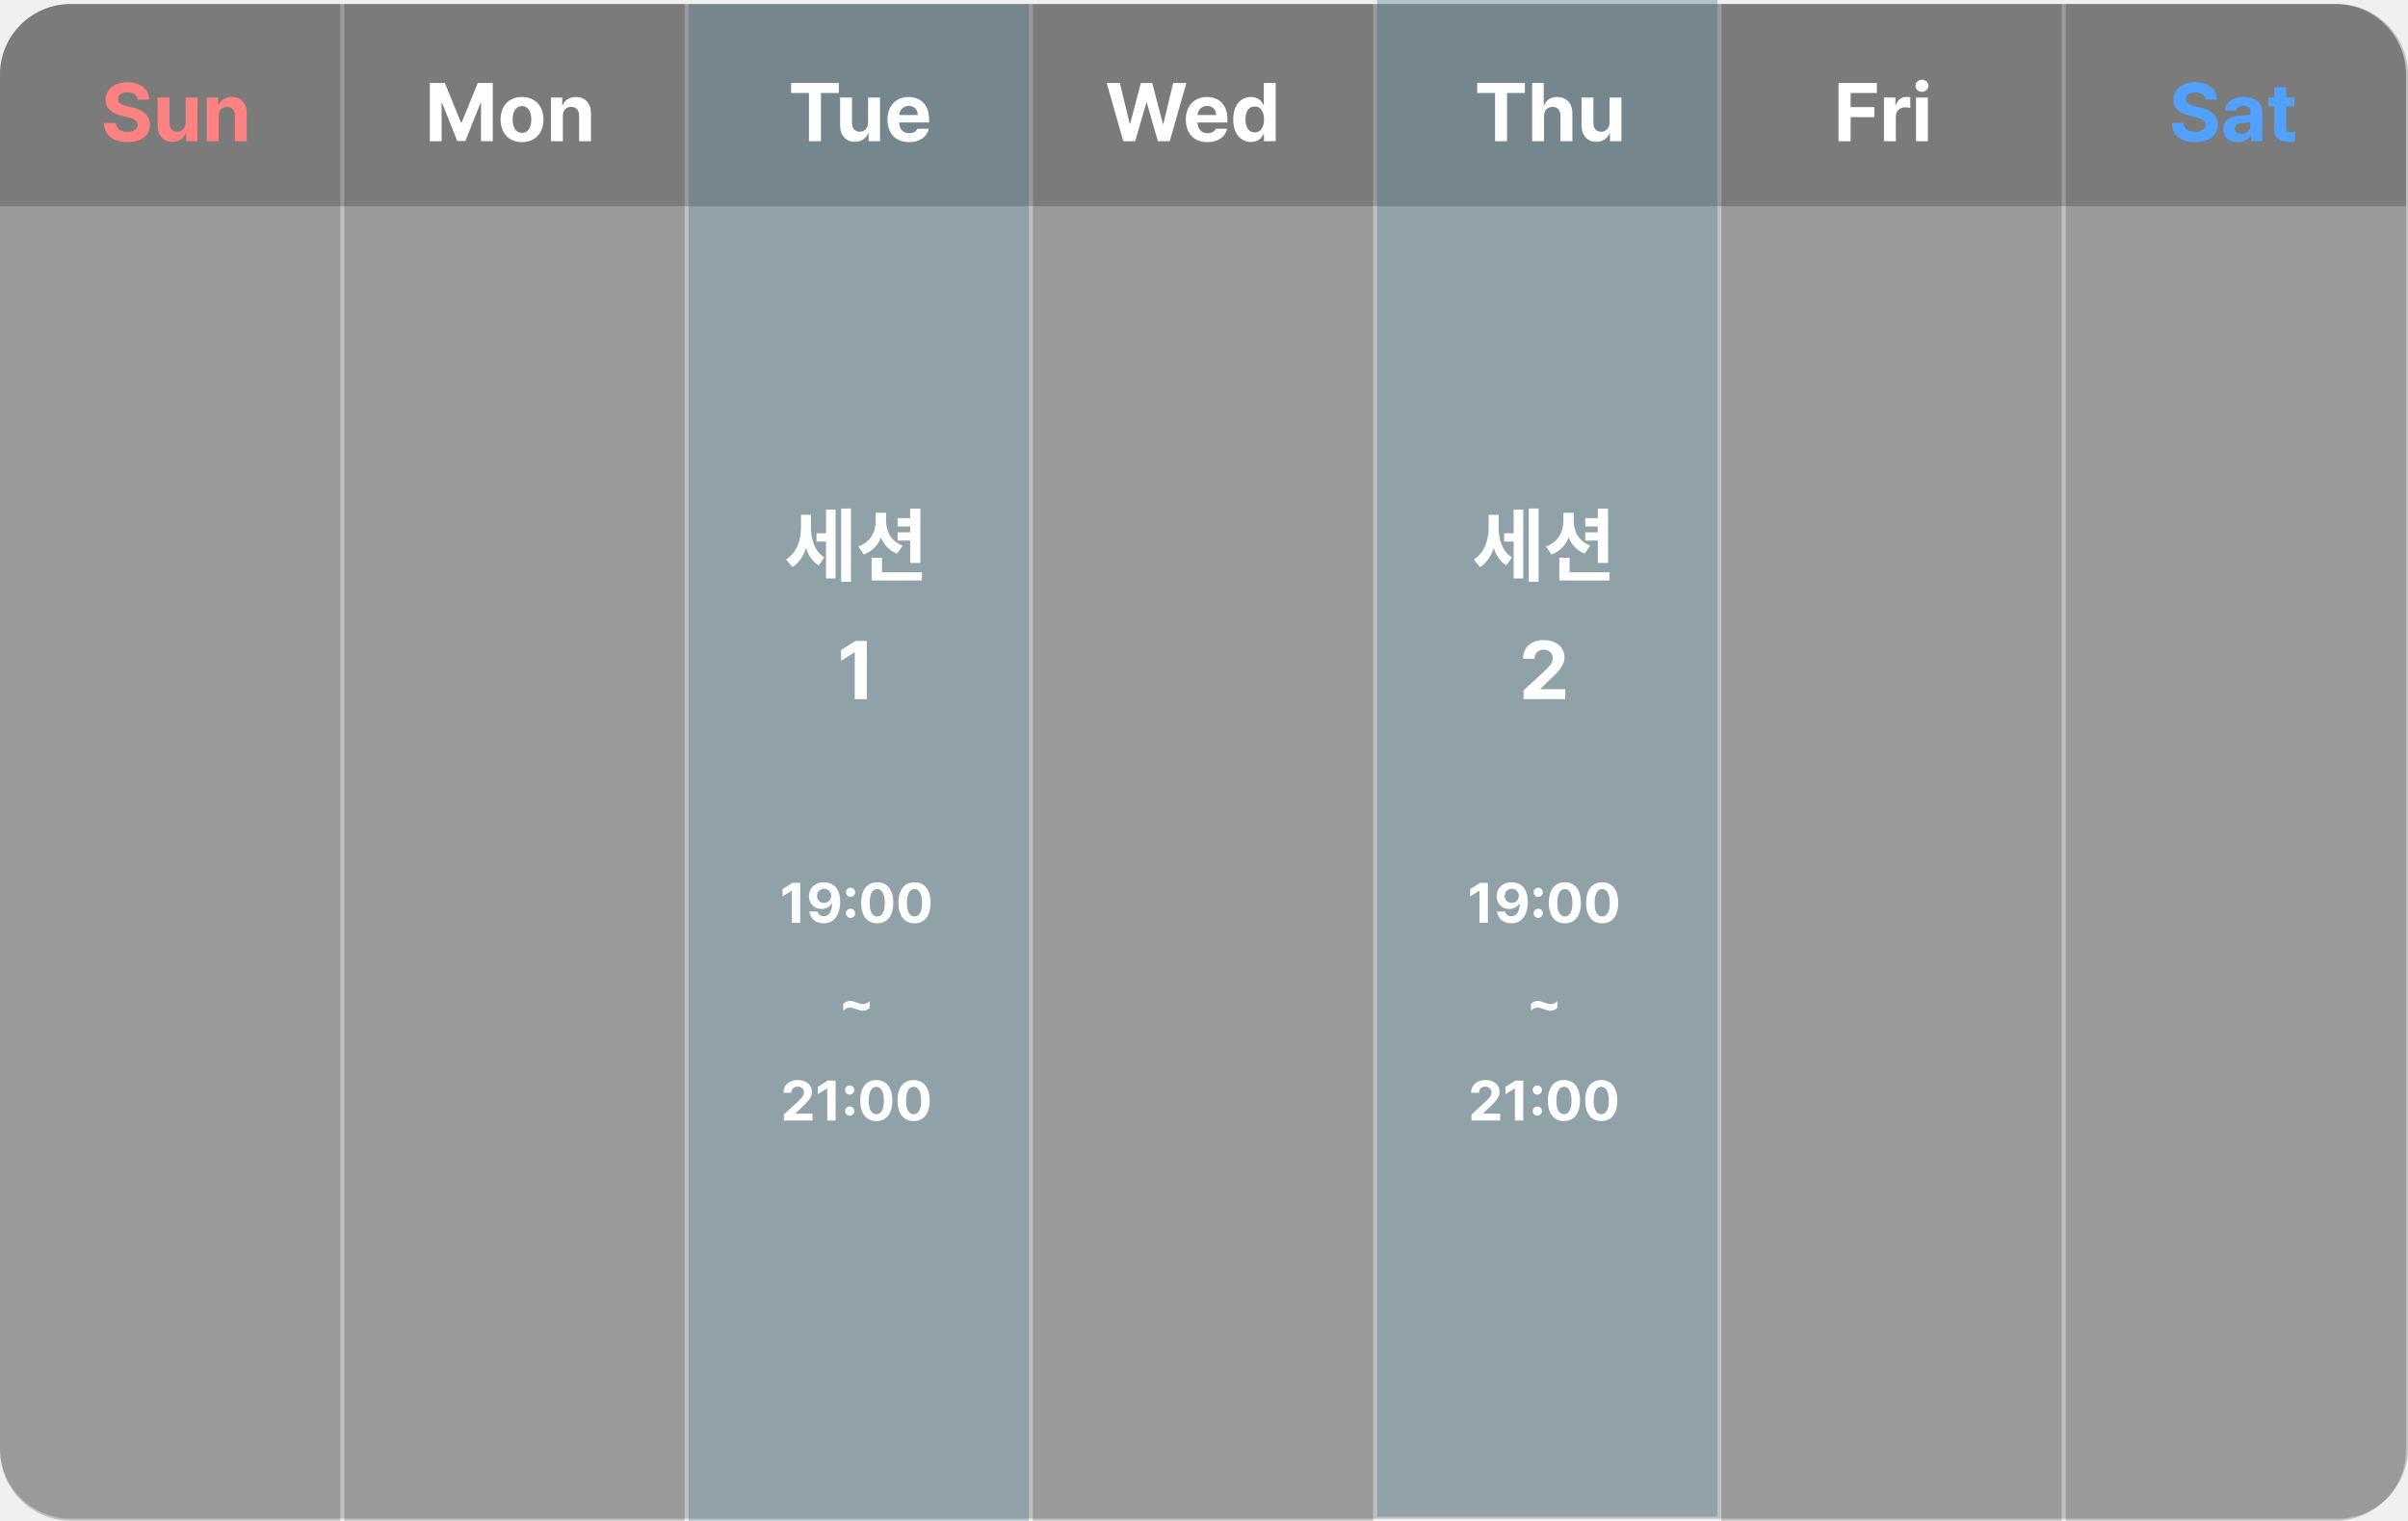
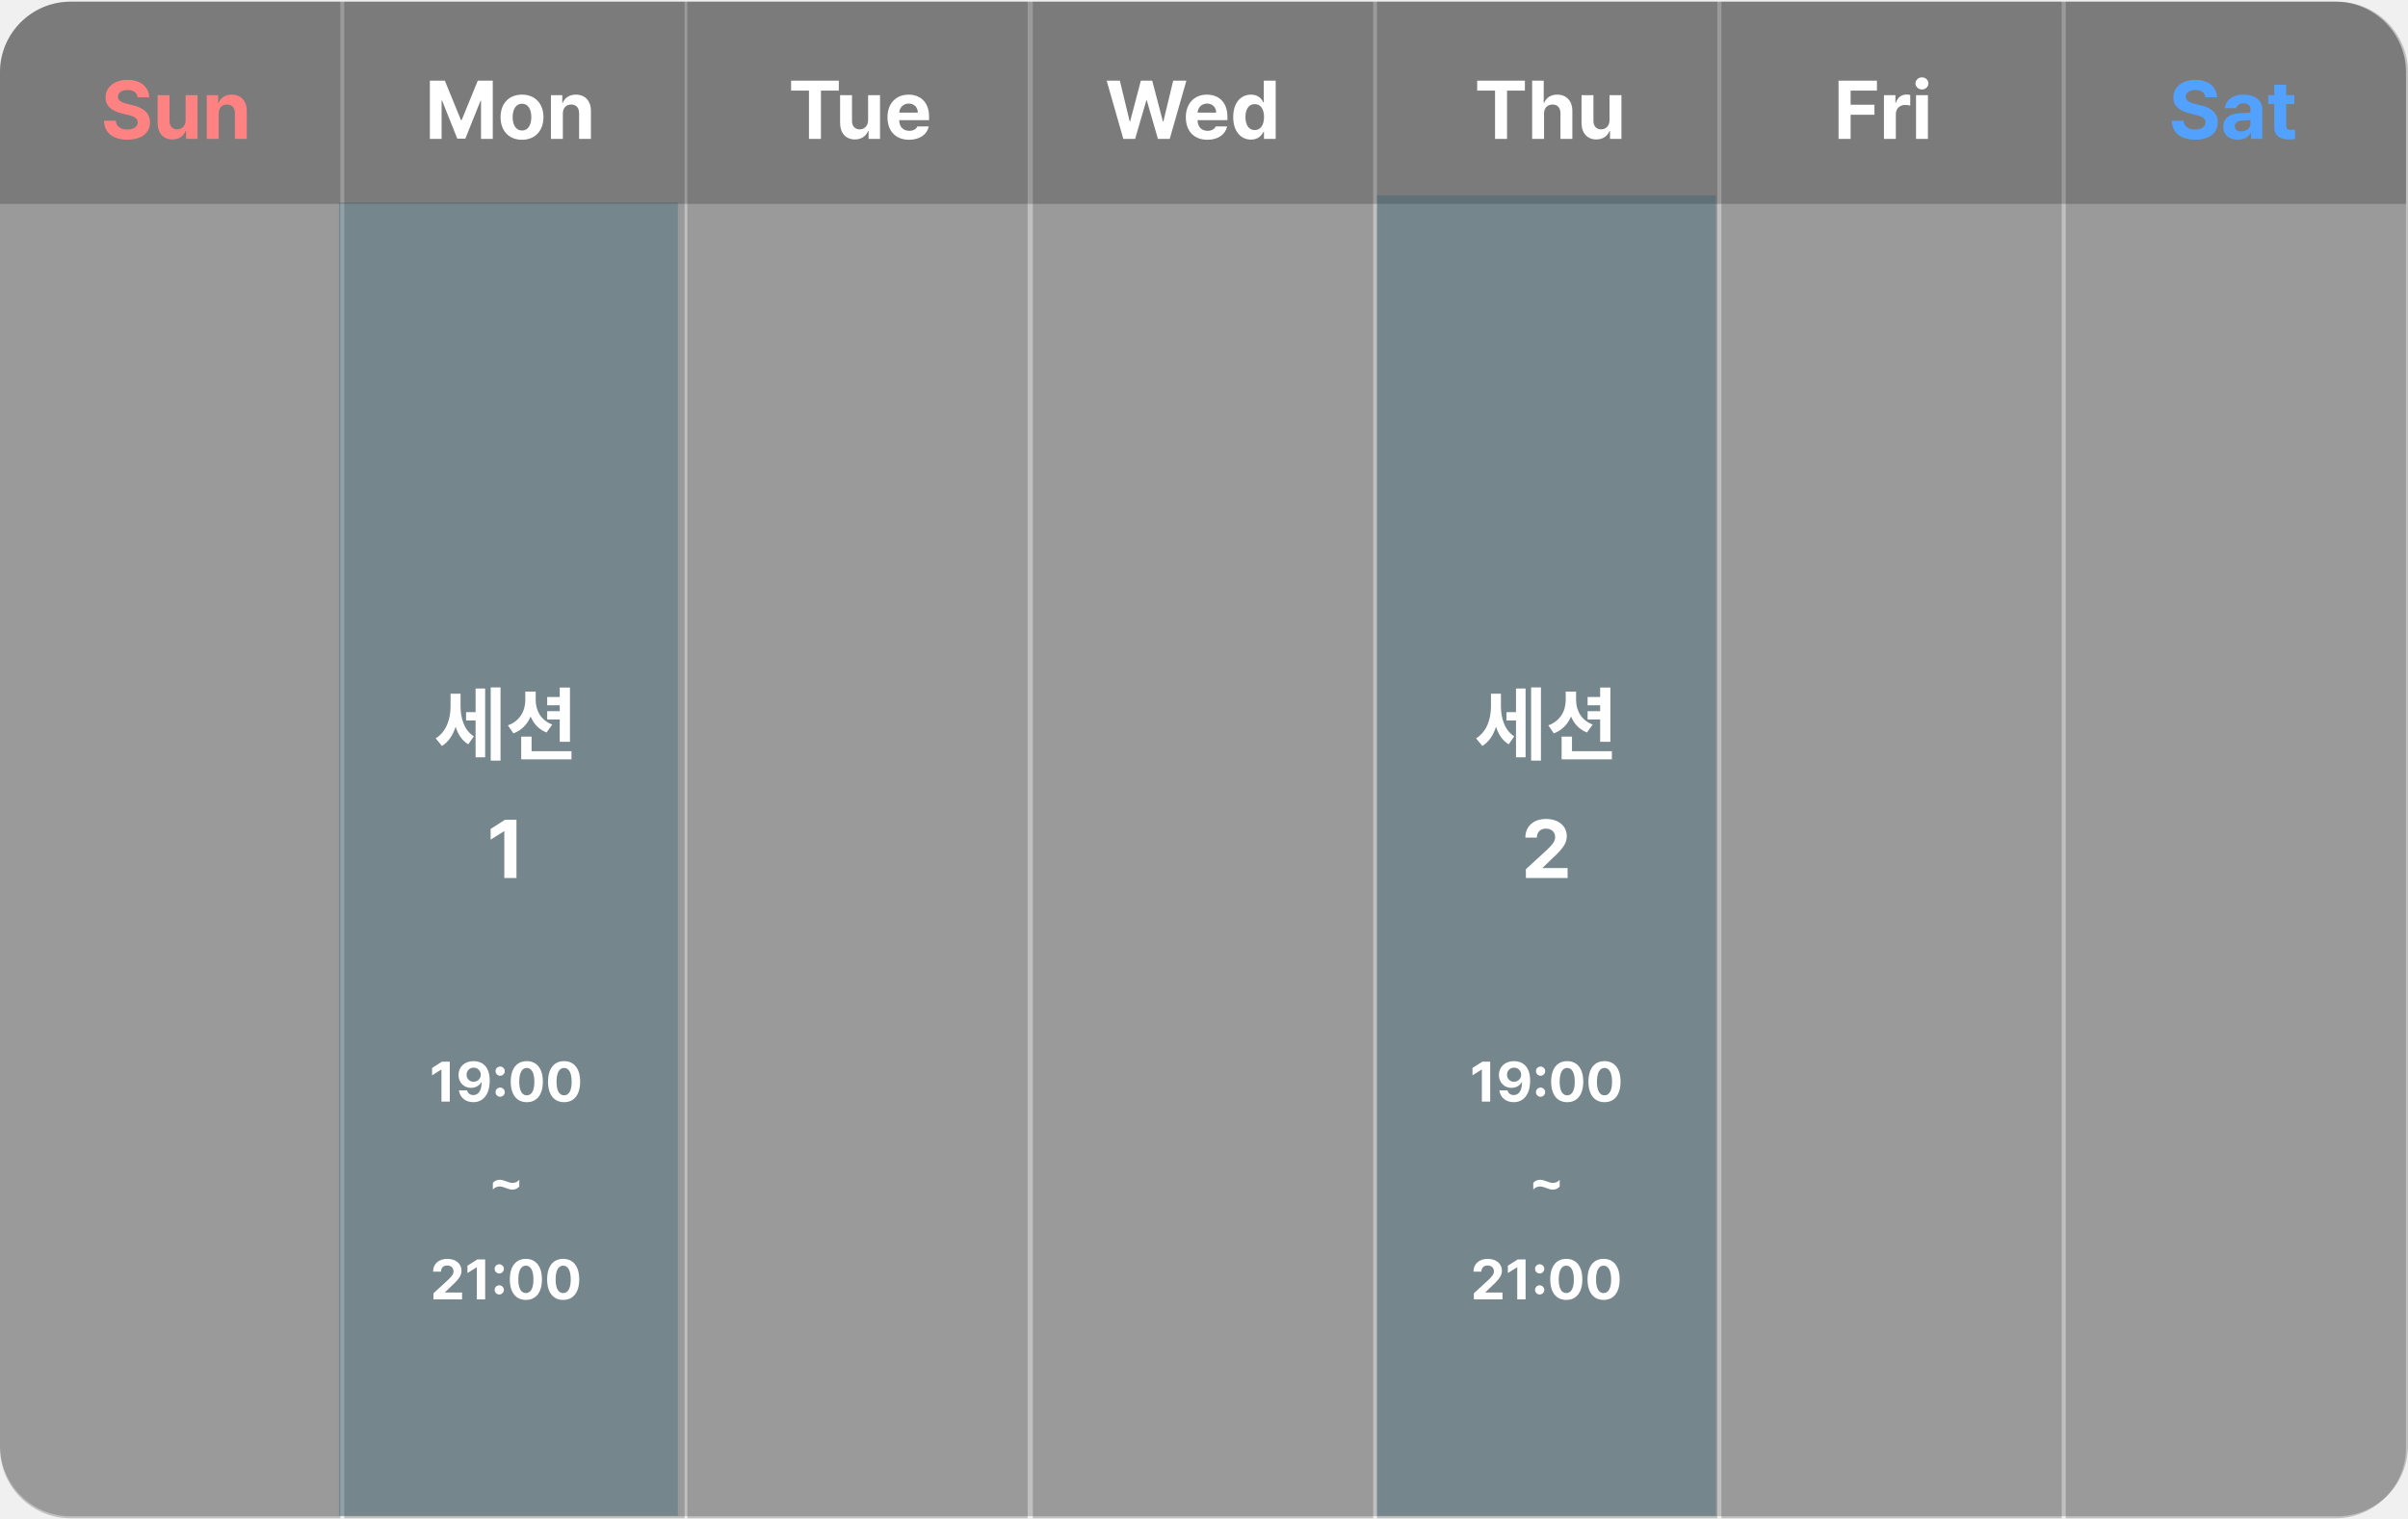
- <svg xmlns="http://www.w3.org/2000/svg" width="1023" height="646" viewBox="0 0 1023 646" fill="none">
-   <rect y="1.718" width="1023" height="643.423" rx="30" fill="black" fill-opacity="0.2" />
-   <path d="M0 31.718C0 15.15 13.431 1.718 30 1.718H992.154C1008.72 1.718 1022.15 15.15 1022.15 31.718V87.623H0V31.718Z" fill="black" fill-opacity="0.2" />
-   <path d="M0 31.718C0 15.15 13.431 1.718 30 1.718H144.573V646H30C13.431 646 0 632.569 0 616V31.718Z" fill="black" fill-opacity="0.2" />
-   <path d="M877.582 1.718H992.155C1008.72 1.718 1022.15 15.15 1022.15 31.718V616C1022.15 632.569 1008.72 646 992.155 646H877.582V1.718Z" fill="black" fill-opacity="0.2" />
-   <path d="M146.264 1.718H290.836V646H146.264V1.718Z" fill="black" fill-opacity="0.2" />
-   <path d="M292.527 1.718H437.1V646H292.527V1.718Z" fill="#24586E" fill-opacity="0.3" />
-   <path d="M438.791 1.718H583.364V646H438.791V1.718Z" fill="black" fill-opacity="0.2" />
-   <path d="M585.055 0H729.627V644.282H585.055V0Z" fill="#24586E" fill-opacity="0.3" />
-   <path d="M731.318 1.718H875.891V646H731.318V1.718Z" fill="black" fill-opacity="0.2" />
-   <path d="M58.448 42.329C58.243 40.381 56.671 39.219 54.175 39.219C51.578 39.219 50.142 40.415 50.108 42.056C50.074 43.833 51.954 44.653 54.073 45.132L56.295 45.679C60.533 46.636 63.712 48.789 63.712 52.925C63.712 57.471 60.157 60.342 54.141 60.342C48.16 60.342 44.332 57.573 44.195 52.275H49.185C49.356 54.77 51.339 56.035 54.073 56.035C56.773 56.035 58.516 54.77 58.516 52.925C58.516 51.25 56.978 50.464 54.278 49.78L51.578 49.131C47.408 48.105 44.844 46.02 44.844 42.398C44.844 37.886 48.809 34.912 54.21 34.912C59.678 34.912 63.301 37.954 63.37 42.329H58.448ZM78.853 52.105V41.44H83.912V60H79.058V56.65H78.853C77.999 58.804 76.016 60.239 73.214 60.239C69.488 60.239 66.959 57.607 66.959 53.267V41.44H72.017V52.378C72.017 54.565 73.282 55.967 75.264 55.967C77.11 55.967 78.853 54.634 78.853 52.105ZM92.901 49.268V60H87.843V41.44H92.662V44.688H92.867C93.721 42.534 95.704 41.201 98.438 41.201C102.301 41.201 104.864 43.833 104.83 48.174V60H99.805V49.062C99.805 46.773 98.541 45.405 96.456 45.405C94.337 45.405 92.901 46.807 92.901 49.268Z" fill="#FF8282" />
-   <path d="M182.618 35.254H188.975L195.845 52.036H196.119L202.989 35.254H209.346V60H204.356V43.799H204.151L197.691 59.898H194.273L187.813 43.73H187.608V60H182.618V35.254ZM221.753 60.376C216.148 60.376 212.661 56.514 212.661 50.772C212.661 45.029 216.148 41.201 221.753 41.201C227.359 41.201 230.879 45.029 230.879 50.772C230.879 56.514 227.359 60.376 221.753 60.376ZM221.787 56.445C224.385 56.445 225.718 54.019 225.718 50.772C225.718 47.49 224.385 45.063 221.787 45.063C219.156 45.063 217.788 47.49 217.788 50.772C217.788 54.019 219.156 56.445 221.787 56.445ZM239.117 49.268V60H234.058V41.44H238.877V44.688H239.082C239.937 42.534 241.919 41.201 244.654 41.201C248.516 41.201 251.079 43.833 251.045 48.174V60H246.021V49.062C246.021 46.773 244.756 45.405 242.671 45.405C240.552 45.405 239.117 46.807 239.117 49.268Z" fill="white" />
-   <path d="M336.088 39.492V35.254H356.357V39.492H348.769V60H343.676V39.492H336.088ZM368.798 52.105V41.44H373.857V60H369.003V56.65H368.798C367.944 58.804 365.961 60.239 363.159 60.239C359.433 60.239 356.904 57.607 356.904 53.267V41.44H361.962V52.378C361.962 54.565 363.227 55.967 365.209 55.967C367.055 55.967 368.798 54.634 368.798 52.105ZM386.196 60.376C380.522 60.376 377.035 56.685 377.035 50.806C377.035 45.063 380.556 41.201 385.991 41.201C390.878 41.201 394.706 44.277 394.706 50.601V52.036H382.026C382.026 54.839 383.701 56.582 386.298 56.582C388.007 56.582 389.238 55.83 389.75 54.702H394.57C393.852 58.12 390.776 60.376 386.196 60.376ZM382.026 48.857H389.921C389.921 46.602 388.349 44.995 386.093 44.995C383.769 44.995 382.111 46.721 382.026 48.857Z" fill="white" />
-   <path d="M477.223 60L470.147 35.254H475.753L479.923 52.549H480.128L484.674 35.254H489.493L494.039 52.583H494.244L498.414 35.254H504.019L496.944 60H491.92L487.203 43.662H486.998L482.247 60H477.223ZM512.94 60.376C507.267 60.376 503.78 56.685 503.78 50.806C503.78 45.063 507.301 41.201 512.735 41.201C517.623 41.201 521.451 44.277 521.451 50.601V52.036H508.77C508.77 54.839 510.445 56.582 513.043 56.582C514.752 56.582 515.982 55.83 516.495 54.702H521.314C520.597 58.12 517.52 60.376 512.94 60.376ZM508.77 48.857H516.666C516.666 46.602 515.094 44.995 512.838 44.995C510.514 44.995 508.856 46.721 508.77 48.857ZM531.466 60.308C527.227 60.308 523.912 56.924 523.912 50.737C523.912 44.38 527.364 41.201 531.466 41.201C534.576 41.201 536.046 43.047 536.729 44.551H536.9V35.254H541.959V60H536.969V57.026H536.729C536.012 58.565 534.474 60.308 531.466 60.308ZM533.038 56.274C535.567 56.274 537.003 54.053 537.003 50.703C537.003 47.353 535.567 45.234 533.038 45.234C530.475 45.234 529.107 47.456 529.107 50.703C529.107 53.984 530.475 56.274 533.038 56.274Z" fill="white" />
-   <path d="M627.556 39.492V35.254H647.825V39.492H640.237V60H635.144V39.492H627.556ZM655.959 49.268V60H650.901V35.254H655.823V44.688H656.028C656.882 42.534 658.762 41.201 661.565 41.201C665.427 41.201 667.991 43.799 667.991 48.174V60H662.932V49.062C662.932 46.773 661.702 45.405 659.583 45.405C657.463 45.405 655.959 46.807 655.959 49.268ZM683.782 52.105V41.44H688.84V60H683.987V56.65H683.782C682.927 58.804 680.945 60.239 678.142 60.239C674.417 60.239 671.887 57.607 671.887 53.267V41.44H676.946V52.378C676.946 54.565 678.21 55.967 680.193 55.967C682.039 55.967 683.782 54.634 683.782 52.105Z" fill="white" />
-   <path d="M781.08 60V35.254H797.384V39.492H786.207V45.508H796.324V49.746H786.207V60H781.08ZM800.358 60V41.44H805.245V44.653H805.45C806.134 42.363 807.843 41.167 809.928 41.167C810.441 41.167 811.09 41.235 811.534 41.338V45.85C811.056 45.713 810.099 45.576 809.381 45.576C807.091 45.576 805.416 47.183 805.416 49.438V60H800.358ZM813.995 60V41.44H819.054V60H813.995ZM816.524 39.014C814.986 39.014 813.756 37.852 813.756 36.45C813.756 35.015 814.986 33.852 816.524 33.852C818.028 33.852 819.259 35.015 819.259 36.45C819.259 37.852 818.028 39.014 816.524 39.014Z" fill="white" />
-   <path d="M936.925 42.329C936.72 40.381 935.148 39.219 932.653 39.219C930.055 39.219 928.62 40.415 928.586 42.056C928.551 43.833 930.431 44.653 932.55 45.132L934.772 45.679C939.01 46.636 942.189 48.789 942.189 52.925C942.189 57.471 938.634 60.342 932.619 60.342C926.637 60.342 922.809 57.573 922.672 52.275H927.663C927.834 54.77 929.816 56.035 932.55 56.035C935.251 56.035 936.994 54.77 936.994 52.925C936.994 51.25 935.456 50.464 932.755 49.78L930.055 49.131C925.885 48.105 923.322 46.02 923.322 42.398C923.322 37.886 927.287 34.912 932.687 34.912C938.156 34.912 941.779 37.954 941.847 42.329H936.925ZM944.547 54.805C944.547 50.669 947.897 49.302 951.452 49.097C952.785 49.011 955.28 48.892 956.066 48.857V47.353C956.032 45.815 954.972 44.893 953.092 44.893C951.383 44.893 950.29 45.679 950.016 46.943H945.197C945.504 43.73 948.307 41.201 953.229 41.201C957.262 41.201 961.09 43.013 961.09 47.49V60H956.305V57.437H956.169C955.246 59.145 953.503 60.342 950.734 60.342C947.179 60.342 944.547 58.496 944.547 54.805ZM949.401 54.668C949.401 56.103 950.563 56.855 952.17 56.855C954.46 56.855 956.1 55.317 956.066 53.369V52.002C955.297 52.036 953.144 52.156 952.272 52.241C950.529 52.412 949.401 53.232 949.401 54.668ZM974.728 41.44V45.234H971.242V54.292C971.242 55.762 971.96 56.138 972.985 56.172C973.498 56.172 974.386 56.138 975.002 56.069V60.068C974.455 60.171 973.566 60.239 972.301 60.239C968.644 60.239 966.149 58.599 966.183 55.01V45.234H963.62V41.44H966.183V36.997H971.242V41.44H974.728Z" fill="#52A1FF" />
-   <path d="M344.527 223.868C344.527 228.893 345.928 234.088 350.166 236.822L347.808 240.206C345.125 238.583 343.416 235.917 342.442 232.721C341.314 236.241 339.451 239.181 336.631 240.89L333.965 237.677C338.579 234.806 340.288 229.337 340.288 224.073V218.707H344.527V223.868ZM361.514 216.041V247.145H357.344V216.041H361.514ZM354.986 216.485V245.709H350.918V230.089H346.885V226.534H350.918V216.485H354.986ZM376.451 221.407C376.451 225.714 378.57 229.986 383.492 231.798L381.065 235.182C377.801 233.9 375.562 231.456 374.297 228.38C372.93 231.661 370.52 234.225 366.983 235.558L364.659 232.14C369.751 230.328 372.041 225.953 372.041 221.407V217.818H376.451V221.407ZM391.011 216.075V239.146H386.67V229.645H381.338V226.124H386.67V223.629H381.338V220.108H386.67V216.075H391.011ZM391.66 243.111V246.598H370.298V236.925H374.707V243.111H391.66ZM368.282 272.254V297H363.12V277.142H362.984L357.31 280.696V276.15L363.428 272.254H368.282ZM339.954 375.031V392H336.415V378.383H336.322L332.431 380.82V377.703L336.626 375.031H339.954ZM350.079 374.797C353.595 374.82 356.923 376.906 356.923 383.07C356.947 388.836 354.204 392.234 349.939 392.234C346.517 392.234 344.197 390.102 343.845 387.219H347.314C347.595 388.461 348.579 389.211 349.939 389.211C352.259 389.211 353.478 387.148 353.478 383.75H353.337C352.54 385.25 350.876 386.141 348.978 386.141C345.931 386.141 343.681 383.844 343.658 380.68C343.658 377.258 346.236 374.773 350.079 374.797ZM350.103 377.562C348.368 377.562 347.079 378.898 347.103 380.586C347.103 382.25 348.345 383.562 350.079 383.562C351.79 383.562 353.126 382.203 353.126 380.562C353.103 378.945 351.837 377.562 350.103 377.562ZM361.376 389.938C360.275 389.938 359.384 389.047 359.408 387.969C359.384 386.891 360.275 386.023 361.376 386.023C362.408 386.023 363.322 386.891 363.322 387.969C363.322 389.047 362.408 389.938 361.376 389.938ZM361.376 381.008C360.275 381.008 359.384 380.117 359.408 379.039C359.384 377.961 360.275 377.094 361.376 377.094C362.408 377.094 363.322 377.961 363.322 379.039C363.322 380.117 362.408 381.008 361.376 381.008ZM372.673 392.234C368.431 392.234 365.853 389.07 365.853 383.516C365.853 377.961 368.431 374.797 372.673 374.797C376.915 374.797 379.493 377.984 379.493 383.516C379.493 389.094 376.915 392.234 372.673 392.234ZM372.673 389.328C374.642 389.328 375.908 387.43 375.884 383.516C375.884 379.648 374.642 377.68 372.673 377.68C370.704 377.68 369.462 379.648 369.462 383.516C369.439 387.43 370.704 389.328 372.673 389.328ZM388.517 392.234C384.275 392.234 381.697 389.07 381.697 383.516C381.697 377.961 384.275 374.797 388.517 374.797C392.759 374.797 395.337 377.984 395.337 383.516C395.337 389.094 392.759 392.234 388.517 392.234ZM388.517 389.328C390.486 389.328 391.751 387.43 391.728 383.516C391.728 379.648 390.486 377.68 388.517 377.68C386.548 377.68 385.306 379.648 385.306 383.516C385.283 387.43 386.548 389.328 388.517 389.328ZM358.259 426.477C359.056 425.633 360.064 425.188 361.165 425.188C363.087 425.188 364.728 426.523 366.65 426.523C367.728 426.523 368.712 426.078 369.486 425.234V428.094C368.689 428.938 367.681 429.383 366.579 429.383C364.658 429.383 363.017 428.047 361.095 428.047C360.017 428.047 359.033 428.492 358.259 429.336V426.477ZM333.029 476L333.005 473.445L339.099 467.844C340.693 466.32 341.536 465.383 341.536 464.047C341.536 462.547 340.388 461.609 338.841 461.609C337.247 461.609 336.216 462.617 336.216 464.234H332.865C332.841 460.906 335.302 458.797 338.888 458.797C342.521 458.797 344.935 460.859 344.935 463.812C344.935 465.734 343.997 467.328 340.505 470.492L337.927 473V473.094H345.169V476H333.029ZM354.99 459.031V476H351.451V462.383H351.357L347.466 464.82V461.703L351.661 459.031H354.99ZM360.99 473.938C359.888 473.938 358.997 473.047 359.021 471.969C358.997 470.891 359.888 470.023 360.99 470.023C362.021 470.023 362.935 470.891 362.935 471.969C362.935 473.047 362.021 473.938 360.99 473.938ZM360.99 465.008C359.888 465.008 358.997 464.117 359.021 463.039C358.997 461.961 359.888 461.094 360.99 461.094C362.021 461.094 362.935 461.961 362.935 463.039C362.935 464.117 362.021 465.008 360.99 465.008ZM372.286 476.234C368.044 476.234 365.466 473.07 365.466 467.516C365.466 461.961 368.044 458.797 372.286 458.797C376.529 458.797 379.107 461.984 379.107 467.516C379.107 473.094 376.529 476.234 372.286 476.234ZM372.286 473.328C374.255 473.328 375.521 471.43 375.497 467.516C375.497 463.648 374.255 461.68 372.286 461.68C370.318 461.68 369.076 463.648 369.076 467.516C369.052 471.43 370.318 473.328 372.286 473.328ZM388.13 476.234C383.888 476.234 381.31 473.07 381.31 467.516C381.31 461.961 383.888 458.797 388.13 458.797C392.372 458.797 394.951 461.984 394.951 467.516C394.951 473.094 392.372 476.234 388.13 476.234ZM388.13 473.328C390.099 473.328 391.365 471.43 391.341 467.516C391.341 463.648 390.099 461.68 388.13 461.68C386.161 461.68 384.919 463.648 384.919 467.516C384.896 471.43 386.161 473.328 388.13 473.328Z" fill="white" />
-   <path d="M636.663 223.868C636.663 228.893 638.065 234.088 642.303 236.822L639.945 240.206C637.262 238.583 635.553 235.917 634.578 232.721C633.451 236.241 631.588 239.181 628.768 240.89L626.102 237.677C630.716 234.806 632.425 229.337 632.425 224.073V218.707H636.663V223.868ZM653.651 216.041V247.145H649.481V216.041H653.651ZM647.122 216.485V245.709H643.055V230.089H639.022V226.534H643.055V216.485H647.122ZM668.587 221.407C668.587 225.714 670.706 229.986 675.628 231.798L673.201 235.182C669.937 233.9 667.699 231.456 666.434 228.38C665.067 231.661 662.657 234.225 659.119 235.558L656.795 232.14C661.888 230.328 664.178 225.953 664.178 221.407V217.818H668.587V221.407ZM683.148 216.075V239.146H678.807V229.645H673.475V226.124H678.807V223.629H673.475V220.108H678.807V216.075H683.148ZM683.797 243.111V246.598H662.435V236.925H666.844V243.111H683.797ZM647.276 297L647.242 293.274L656.129 285.105C658.453 282.884 659.683 281.517 659.683 279.568C659.683 277.381 658.009 276.014 655.753 276.014C653.429 276.014 651.925 277.483 651.925 279.842H647.037C647.003 274.988 650.592 271.912 655.821 271.912C661.119 271.912 664.639 274.92 664.639 279.227C664.639 282.029 663.272 284.354 658.18 288.968L654.42 292.625V292.762H664.981V297H647.276ZM632.091 375.031V392H628.552V378.383H628.458L624.568 380.82V377.703L628.763 375.031H632.091ZM642.216 374.797C645.732 374.82 649.06 376.906 649.06 383.07C649.083 388.836 646.341 392.234 642.076 392.234C638.654 392.234 636.333 390.102 635.982 387.219H639.451C639.732 388.461 640.716 389.211 642.076 389.211C644.396 389.211 645.615 387.148 645.615 383.75H645.474C644.677 385.25 643.013 386.141 641.115 386.141C638.068 386.141 635.818 383.844 635.794 380.68C635.794 377.258 638.372 374.773 642.216 374.797ZM642.24 377.562C640.505 377.562 639.216 378.898 639.24 380.586C639.24 382.25 640.482 383.562 642.216 383.562C643.927 383.562 645.263 382.203 645.263 380.562C645.24 378.945 643.974 377.562 642.24 377.562ZM653.513 389.938C652.411 389.938 651.521 389.047 651.544 387.969C651.521 386.891 652.411 386.023 653.513 386.023C654.544 386.023 655.458 386.891 655.458 387.969C655.458 389.047 654.544 389.938 653.513 389.938ZM653.513 381.008C652.411 381.008 651.521 380.117 651.544 379.039C651.521 377.961 652.411 377.094 653.513 377.094C654.544 377.094 655.458 377.961 655.458 379.039C655.458 380.117 654.544 381.008 653.513 381.008ZM664.81 392.234C660.568 392.234 657.99 389.07 657.99 383.516C657.99 377.961 660.568 374.797 664.81 374.797C669.052 374.797 671.63 377.984 671.63 383.516C671.63 389.094 669.052 392.234 664.81 392.234ZM664.81 389.328C666.779 389.328 668.044 387.43 668.021 383.516C668.021 379.648 666.779 377.68 664.81 377.68C662.841 377.68 661.599 379.648 661.599 383.516C661.576 387.43 662.841 389.328 664.81 389.328ZM680.654 392.234C676.411 392.234 673.833 389.07 673.833 383.516C673.833 377.961 676.411 374.797 680.654 374.797C684.896 374.797 687.474 377.984 687.474 383.516C687.474 389.094 684.896 392.234 680.654 392.234ZM680.654 389.328C682.622 389.328 683.888 387.43 683.865 383.516C683.865 379.648 682.622 377.68 680.654 377.68C678.685 377.68 677.443 379.648 677.443 383.516C677.419 387.43 678.685 389.328 680.654 389.328ZM650.396 426.477C651.193 425.633 652.201 425.188 653.302 425.188C655.224 425.188 656.865 426.523 658.786 426.523C659.865 426.523 660.849 426.078 661.622 425.234V428.094C660.826 428.938 659.818 429.383 658.716 429.383C656.794 429.383 655.154 428.047 653.232 428.047C652.154 428.047 651.169 428.492 650.396 429.336V426.477ZM625.165 476L625.142 473.445L631.236 467.844C632.829 466.32 633.673 465.383 633.673 464.047C633.673 462.547 632.525 461.609 630.978 461.609C629.384 461.609 628.353 462.617 628.353 464.234H625.001C624.978 460.906 627.439 458.797 631.025 458.797C634.658 458.797 637.072 460.859 637.072 463.812C637.072 465.734 636.134 467.328 632.642 470.492L630.064 473V473.094H637.306V476H625.165ZM647.126 459.031V476H643.587V462.383H643.493L639.603 464.82V461.703L643.798 459.031H647.126ZM653.126 473.938C652.025 473.938 651.134 473.047 651.158 471.969C651.134 470.891 652.025 470.023 653.126 470.023C654.158 470.023 655.072 470.891 655.072 471.969C655.072 473.047 654.158 473.938 653.126 473.938ZM653.126 465.008C652.025 465.008 651.134 464.117 651.158 463.039C651.134 461.961 652.025 461.094 653.126 461.094C654.158 461.094 655.072 461.961 655.072 463.039C655.072 464.117 654.158 465.008 653.126 465.008ZM664.423 476.234C660.181 476.234 657.603 473.07 657.603 467.516C657.603 461.961 660.181 458.797 664.423 458.797C668.665 458.797 671.243 461.984 671.243 467.516C671.243 473.094 668.665 476.234 664.423 476.234ZM664.423 473.328C666.392 473.328 667.658 471.43 667.634 467.516C667.634 463.648 666.392 461.68 664.423 461.68C662.454 461.68 661.212 463.648 661.212 467.516C661.189 471.43 662.454 473.328 664.423 473.328ZM680.267 476.234C676.025 476.234 673.447 473.07 673.447 467.516C673.447 461.961 676.025 458.797 680.267 458.797C684.509 458.797 687.087 461.984 687.087 467.516C687.087 473.094 684.509 476.234 680.267 476.234ZM680.267 473.328C682.236 473.328 683.501 471.43 683.478 467.516C683.478 463.648 682.236 461.68 680.267 461.68C678.298 461.68 677.056 463.648 677.056 467.516C677.033 471.43 678.298 473.328 680.267 473.328Z" fill="white" />
+ <svg xmlns="http://www.w3.org/2000/svg" width="1023" height="645" viewBox="0 0 1023 645" fill="none">
+   <path d="M585 0.718H729.573V645H585V0.718Z" fill="black" fill-opacity="0.2" />
+   <path d="M292 0.718H436.573V645H292V0.718Z" fill="black" fill-opacity="0.2" />
+   <rect y="0.718" width="1023" height="643.423" rx="30" fill="black" fill-opacity="0.2" />
+   <path d="M0 30.718C0 14.149 13.431 0.718 30 0.718H992.154C1008.72 0.718 1022.15 14.149 1022.15 30.718V86.622H0V30.718Z" fill="black" fill-opacity="0.2" />
+   <path d="M0 30.718C0 14.149 13.431 0.718 30 0.718H144.573V645H30C13.431 645 0 631.568 0 615V30.718Z" fill="black" fill-opacity="0.2" />
+   <path d="M877.582 0.718H992.155C1008.72 0.718 1022.15 14.149 1022.15 30.718V615C1022.15 631.568 1008.72 645 992.155 645H877.582V0.718Z" fill="black" fill-opacity="0.2" />
+   <path d="M146.264 0.718H290.836V645H146.264V0.718Z" fill="black" fill-opacity="0.2" />
+   <path d="M144 86H288V644H144V86Z" fill="#24586E" fill-opacity="0.3" />
+   <path d="M585 83H729V644H585V83Z" fill="#24586E" fill-opacity="0.3" />
+   <path d="M438.791 0.718H583.364V645H438.791V0.718Z" fill="black" fill-opacity="0.2" />
+   <path d="M731.318 0.718H875.891V645H731.318V0.718Z" fill="black" fill-opacity="0.2" />
+   <path d="M58.448 41.329C58.243 39.38 56.671 38.218 54.175 38.218C51.578 38.218 50.142 39.415 50.108 41.055C50.074 42.833 51.954 43.653 54.073 44.131L56.295 44.678C60.533 45.635 63.712 47.789 63.712 51.924C63.712 56.47 60.157 59.341 54.141 59.341C48.16 59.341 44.332 56.573 44.195 51.275H49.185C49.356 53.77 51.339 55.035 54.073 55.035C56.773 55.035 58.516 53.77 58.516 51.924C58.516 50.249 56.978 49.463 54.278 48.78L51.578 48.13C47.408 47.105 44.844 45.02 44.844 41.397C44.844 36.885 48.809 33.912 54.21 33.912C59.678 33.912 63.301 36.954 63.37 41.329H58.448ZM78.853 51.104V40.44H83.912V58.999H79.058V55.65H78.853C77.999 57.803 76.016 59.239 73.214 59.239C69.488 59.239 66.959 56.607 66.959 52.266V40.44H72.017V51.377C72.017 53.565 73.282 54.966 75.264 54.966C77.11 54.966 78.853 53.633 78.853 51.104ZM92.901 48.267V58.999H87.843V40.44H92.662V43.687H92.867C93.721 41.534 95.704 40.201 98.438 40.201C102.301 40.201 104.864 42.833 104.83 47.173V58.999H99.805V48.062C99.805 45.772 98.541 44.405 96.456 44.405C94.337 44.405 92.901 45.806 92.901 48.267Z" fill="#FF8282" />
+   <path d="M182.618 34.253H188.975L195.845 51.036H196.119L202.989 34.253H209.346V58.999H204.356V42.798H204.151L197.691 58.897H194.273L187.813 42.73H187.608V58.999H182.618V34.253ZM221.753 59.376C216.148 59.376 212.661 55.513 212.661 49.771C212.661 44.029 216.148 40.201 221.753 40.201C227.359 40.201 230.879 44.029 230.879 49.771C230.879 55.513 227.359 59.376 221.753 59.376ZM221.787 55.445C224.385 55.445 225.718 53.018 225.718 49.771C225.718 46.49 224.385 44.063 221.787 44.063C219.156 44.063 217.788 46.49 217.788 49.771C217.788 53.018 219.156 55.445 221.787 55.445ZM239.117 48.267V58.999H234.058V40.44H238.877V43.687H239.082C239.937 41.534 241.919 40.201 244.654 40.201C248.516 40.201 251.079 42.833 251.045 47.173V58.999H246.021V48.062C246.021 45.772 244.756 44.405 242.671 44.405C240.552 44.405 239.117 45.806 239.117 48.267Z" fill="white" />
+   <path d="M336.088 38.492V34.253H356.357V38.492H348.769V58.999H343.676V38.492H336.088ZM368.798 51.104V40.44H373.857V58.999H369.003V55.65H368.798C367.944 57.803 365.961 59.239 363.159 59.239C359.433 59.239 356.904 56.607 356.904 52.266V40.44H361.962V51.377C361.962 53.565 363.227 54.966 365.209 54.966C367.055 54.966 368.798 53.633 368.798 51.104ZM386.196 59.376C380.522 59.376 377.035 55.684 377.035 49.805C377.035 44.063 380.556 40.201 385.991 40.201C390.878 40.201 394.706 43.277 394.706 49.6V51.036H382.026C382.026 53.838 383.701 55.581 386.298 55.581C388.007 55.581 389.238 54.83 389.75 53.702H394.57C393.852 57.12 390.776 59.376 386.196 59.376ZM382.026 47.857H389.921C389.921 45.601 388.349 43.995 386.093 43.995C383.769 43.995 382.111 45.721 382.026 47.857Z" fill="white" />
+   <path d="M477.223 58.999L470.147 34.253H475.753L479.923 51.548H480.128L484.674 34.253H489.493L494.039 51.583H494.244L498.414 34.253H504.019L496.944 58.999H491.92L487.203 42.662H486.998L482.247 58.999H477.223ZM512.94 59.376C507.267 59.376 503.78 55.684 503.78 49.805C503.78 44.063 507.301 40.201 512.735 40.201C517.623 40.201 521.451 43.277 521.451 49.6V51.036H508.77C508.77 53.838 510.445 55.581 513.043 55.581C514.752 55.581 515.982 54.83 516.495 53.702H521.314C520.597 57.12 517.52 59.376 512.94 59.376ZM508.77 47.857H516.666C516.666 45.601 515.094 43.995 512.838 43.995C510.514 43.995 508.856 45.721 508.77 47.857ZM531.466 59.307C527.227 59.307 523.912 55.923 523.912 49.737C523.912 43.379 527.364 40.201 531.466 40.201C534.576 40.201 536.046 42.046 536.729 43.55H536.9V34.253H541.959V58.999H536.969V56.026H536.729C536.012 57.564 534.474 59.307 531.466 59.307ZM533.038 55.274C535.567 55.274 537.003 53.052 537.003 49.703C537.003 46.353 535.567 44.234 533.038 44.234C530.475 44.234 529.107 46.456 529.107 49.703C529.107 52.984 530.475 55.274 533.038 55.274Z" fill="white" />
+   <path d="M627.556 38.492V34.253H647.825V38.492H640.237V58.999H635.144V38.492H627.556ZM655.959 48.267V58.999H650.901V34.253H655.823V43.687H656.028C656.882 41.534 658.762 40.201 661.565 40.201C665.427 40.201 667.991 42.798 667.991 47.173V58.999H662.932V48.062C662.932 45.772 661.702 44.405 659.583 44.405C657.463 44.405 655.959 45.806 655.959 48.267ZM683.782 51.104V40.44H688.84V58.999H683.987V55.65H683.782C682.927 57.803 680.945 59.239 678.142 59.239C674.417 59.239 671.887 56.607 671.887 52.266V40.44H676.946V51.377C676.946 53.565 678.21 54.966 680.193 54.966C682.039 54.966 683.782 53.633 683.782 51.104Z" fill="white" />
+   <path d="M781.08 58.999V34.253H797.384V38.492H786.207V44.507H796.324V48.746H786.207V58.999H781.08ZM800.358 58.999V40.44H805.245V43.653H805.45C806.134 41.363 807.843 40.166 809.928 40.166C810.441 40.166 811.09 40.235 811.534 40.337V44.849C811.056 44.712 810.099 44.576 809.381 44.576C807.091 44.576 805.416 46.182 805.416 48.438V58.999H800.358ZM813.995 58.999V40.44H819.054V58.999H813.995ZM816.524 38.013C814.986 38.013 813.756 36.851 813.756 35.45C813.756 34.014 814.986 32.852 816.524 32.852C818.028 32.852 819.259 34.014 819.259 35.45C819.259 36.851 818.028 38.013 816.524 38.013Z" fill="white" />
+   <path d="M936.925 41.329C936.72 39.38 935.148 38.218 932.653 38.218C930.055 38.218 928.62 39.415 928.586 41.055C928.551 42.833 930.431 43.653 932.55 44.131L934.772 44.678C939.01 45.635 942.189 47.789 942.189 51.924C942.189 56.47 938.634 59.341 932.619 59.341C926.637 59.341 922.809 56.573 922.672 51.275H927.663C927.834 53.77 929.816 55.035 932.55 55.035C935.251 55.035 936.994 53.77 936.994 51.924C936.994 50.249 935.456 49.463 932.755 48.78L930.055 48.13C925.885 47.105 923.322 45.02 923.322 41.397C923.322 36.885 927.287 33.912 932.687 33.912C938.156 33.912 941.779 36.954 941.847 41.329H936.925ZM944.547 53.804C944.547 49.669 947.897 48.301 951.452 48.096C952.785 48.011 955.28 47.891 956.066 47.857V46.353C956.032 44.815 954.972 43.892 953.092 43.892C951.383 43.892 950.29 44.678 950.016 45.943H945.197C945.504 42.73 948.307 40.201 953.229 40.201C957.262 40.201 961.09 42.012 961.09 46.49V58.999H956.305V56.436H956.169C955.246 58.145 953.503 59.341 950.734 59.341C947.179 59.341 944.547 57.496 944.547 53.804ZM949.401 53.667C949.401 55.103 950.563 55.855 952.17 55.855C954.46 55.855 956.1 54.317 956.066 52.369V51.002C955.297 51.036 953.144 51.155 952.272 51.241C950.529 51.412 949.401 52.232 949.401 53.667ZM974.728 40.44V44.234H971.242V53.291C971.242 54.761 971.96 55.137 972.985 55.171C973.498 55.171 974.386 55.137 975.002 55.069V59.068C974.455 59.17 973.566 59.239 972.301 59.239C968.644 59.239 966.149 57.598 966.183 54.009V44.234H963.62V40.44H966.183V35.997H971.242V40.44H974.728Z" fill="#52A1FF" />
+   <path d="M195.654 299.868C195.654 304.893 197.056 310.088 201.294 312.822L198.936 316.206C196.252 314.583 194.543 311.917 193.569 308.721C192.441 312.241 190.579 315.181 187.759 316.89L185.093 313.677C189.707 310.806 191.416 305.337 191.416 300.073V294.707H195.654V299.868ZM212.642 292.041V323.145H208.472V292.041H212.642ZM206.113 292.485V321.709H202.046V306.089H198.013V302.534H202.046V292.485H206.113ZM227.578 297.407C227.578 301.714 229.697 305.986 234.619 307.798L232.192 311.182C228.928 309.9 226.689 307.456 225.425 304.38C224.058 307.661 221.648 310.225 218.11 311.558L215.786 308.14C220.879 306.328 223.169 301.953 223.169 297.407V293.818H227.578V297.407ZM242.139 292.075V315.146H237.798V305.645H232.466V302.124H237.798V299.629H232.466V296.108H237.798V292.075H242.139ZM242.788 319.111V322.598H221.426V312.925H225.835V319.111H242.788ZM219.409 348.254V373H214.248V353.142H214.111L208.438 356.696V352.15L214.556 348.254H219.409ZM191.082 451.031V468H187.543V454.383H187.449L183.559 456.82V453.703L187.754 451.031H191.082ZM201.207 450.797C204.723 450.82 208.051 452.906 208.051 459.07C208.074 464.836 205.332 468.234 201.066 468.234C197.645 468.234 195.324 466.102 194.973 463.219H198.441C198.723 464.461 199.707 465.211 201.066 465.211C203.387 465.211 204.605 463.148 204.605 459.75H204.465C203.668 461.25 202.004 462.141 200.105 462.141C197.059 462.141 194.809 459.844 194.785 456.68C194.785 453.258 197.363 450.773 201.207 450.797ZM201.23 453.562C199.496 453.562 198.207 454.898 198.23 456.586C198.23 458.25 199.473 459.562 201.207 459.562C202.918 459.562 204.254 458.203 204.254 456.562C204.23 454.945 202.965 453.562 201.23 453.562ZM212.504 465.938C211.402 465.938 210.512 465.047 210.535 463.969C210.512 462.891 211.402 462.023 212.504 462.023C213.535 462.023 214.449 462.891 214.449 463.969C214.449 465.047 213.535 465.938 212.504 465.938ZM212.504 457.008C211.402 457.008 210.512 456.117 210.535 455.039C210.512 453.961 211.402 453.094 212.504 453.094C213.535 453.094 214.449 453.961 214.449 455.039C214.449 456.117 213.535 457.008 212.504 457.008ZM223.801 468.234C219.559 468.234 216.98 465.07 216.98 459.516C216.98 453.961 219.559 450.797 223.801 450.797C228.043 450.797 230.621 453.984 230.621 459.516C230.621 465.094 228.043 468.234 223.801 468.234ZM223.801 465.328C225.77 465.328 227.035 463.43 227.012 459.516C227.012 455.648 225.77 453.68 223.801 453.68C221.832 453.68 220.59 455.648 220.59 459.516C220.566 463.43 221.832 465.328 223.801 465.328ZM239.645 468.234C235.402 468.234 232.824 465.07 232.824 459.516C232.824 453.961 235.402 450.797 239.645 450.797C243.887 450.797 246.465 453.984 246.465 459.516C246.465 465.094 243.887 468.234 239.645 468.234ZM239.645 465.328C241.613 465.328 242.879 463.43 242.855 459.516C242.855 455.648 241.613 453.68 239.645 453.68C237.676 453.68 236.434 455.648 236.434 459.516C236.41 463.43 237.676 465.328 239.645 465.328ZM209.387 502.477C210.184 501.633 211.191 501.188 212.293 501.188C214.215 501.188 215.855 502.523 217.777 502.523C218.855 502.523 219.84 502.078 220.613 501.234V504.094C219.816 504.938 218.809 505.383 217.707 505.383C215.785 505.383 214.145 504.047 212.223 504.047C211.145 504.047 210.16 504.492 209.387 505.336V502.477ZM184.156 552L184.133 549.445L190.227 543.844C191.82 542.32 192.664 541.383 192.664 540.047C192.664 538.547 191.516 537.609 189.969 537.609C188.375 537.609 187.344 538.617 187.344 540.234H183.992C183.969 536.906 186.43 534.797 190.016 534.797C193.648 534.797 196.062 536.859 196.062 539.812C196.062 541.734 195.125 543.328 191.633 546.492L189.055 549V549.094H196.297V552H184.156ZM206.117 535.031V552H202.578V538.383H202.484L198.594 540.82V537.703L202.789 535.031H206.117ZM212.117 549.938C211.016 549.938 210.125 549.047 210.148 547.969C210.125 546.891 211.016 546.023 212.117 546.023C213.148 546.023 214.062 546.891 214.062 547.969C214.062 549.047 213.148 549.938 212.117 549.938ZM212.117 541.008C211.016 541.008 210.125 540.117 210.148 539.039C210.125 537.961 211.016 537.094 212.117 537.094C213.148 537.094 214.062 537.961 214.062 539.039C214.062 540.117 213.148 541.008 212.117 541.008ZM223.414 552.234C219.172 552.234 216.594 549.07 216.594 543.516C216.594 537.961 219.172 534.797 223.414 534.797C227.656 534.797 230.234 537.984 230.234 543.516C230.234 549.094 227.656 552.234 223.414 552.234ZM223.414 549.328C225.383 549.328 226.648 547.43 226.625 543.516C226.625 539.648 225.383 537.68 223.414 537.68C221.445 537.68 220.203 539.648 220.203 543.516C220.18 547.43 221.445 549.328 223.414 549.328ZM239.258 552.234C235.016 552.234 232.438 549.07 232.438 543.516C232.438 537.961 235.016 534.797 239.258 534.797C243.5 534.797 246.078 537.984 246.078 543.516C246.078 549.094 243.5 552.234 239.258 552.234ZM239.258 549.328C241.227 549.328 242.492 547.43 242.469 543.516C242.469 539.648 241.227 537.68 239.258 537.68C237.289 537.68 236.047 539.648 236.047 543.516C236.023 547.43 237.289 549.328 239.258 549.328Z" fill="white" />
+   <path d="M637.654 299.868C637.654 304.893 639.056 310.088 643.294 312.822L640.936 316.206C638.252 314.583 636.543 311.917 635.569 308.721C634.441 312.241 632.579 315.181 629.759 316.89L627.093 313.677C631.707 310.806 633.416 305.337 633.416 300.073V294.707H637.654V299.868ZM654.642 292.041V323.145H650.472V292.041H654.642ZM648.113 292.485V321.709H644.046V306.089H640.013V302.534H644.046V292.485H648.113ZM669.578 297.407C669.578 301.714 671.697 305.986 676.619 307.798L674.192 311.182C670.928 309.9 668.689 307.456 667.425 304.38C666.058 307.661 663.648 310.225 660.11 311.558L657.786 308.14C662.879 306.328 665.169 301.953 665.169 297.407V293.818H669.578V297.407ZM684.139 292.075V315.146H679.798V305.645H674.466V302.124H679.798V299.629H674.466V296.108H679.798V292.075H684.139ZM684.788 319.111V322.598H663.426V312.925H667.835V319.111H684.788ZM648.267 373L648.233 369.274L657.12 361.105C659.444 358.884 660.674 357.517 660.674 355.568C660.674 353.381 659 352.014 656.744 352.014C654.419 352.014 652.916 353.483 652.916 355.842H648.028C647.994 350.988 651.583 347.912 656.812 347.912C662.11 347.912 665.63 350.92 665.63 355.227C665.63 358.029 664.263 360.354 659.17 364.968L655.411 368.625V368.762H665.972V373H648.267ZM633.082 451.031V468H629.543V454.383H629.449L625.559 456.82V453.703L629.754 451.031H633.082ZM643.207 450.797C646.723 450.82 650.051 452.906 650.051 459.07C650.074 464.836 647.332 468.234 643.066 468.234C639.645 468.234 637.324 466.102 636.973 463.219H640.441C640.723 464.461 641.707 465.211 643.066 465.211C645.387 465.211 646.605 463.148 646.605 459.75H646.465C645.668 461.25 644.004 462.141 642.105 462.141C639.059 462.141 636.809 459.844 636.785 456.68C636.785 453.258 639.363 450.773 643.207 450.797ZM643.23 453.562C641.496 453.562 640.207 454.898 640.23 456.586C640.23 458.25 641.473 459.562 643.207 459.562C644.918 459.562 646.254 458.203 646.254 456.562C646.23 454.945 644.965 453.562 643.23 453.562ZM654.504 465.938C653.402 465.938 652.512 465.047 652.535 463.969C652.512 462.891 653.402 462.023 654.504 462.023C655.535 462.023 656.449 462.891 656.449 463.969C656.449 465.047 655.535 465.938 654.504 465.938ZM654.504 457.008C653.402 457.008 652.512 456.117 652.535 455.039C652.512 453.961 653.402 453.094 654.504 453.094C655.535 453.094 656.449 453.961 656.449 455.039C656.449 456.117 655.535 457.008 654.504 457.008ZM665.801 468.234C661.559 468.234 658.98 465.07 658.98 459.516C658.98 453.961 661.559 450.797 665.801 450.797C670.043 450.797 672.621 453.984 672.621 459.516C672.621 465.094 670.043 468.234 665.801 468.234ZM665.801 465.328C667.77 465.328 669.035 463.43 669.012 459.516C669.012 455.648 667.77 453.68 665.801 453.68C663.832 453.68 662.59 455.648 662.59 459.516C662.566 463.43 663.832 465.328 665.801 465.328ZM681.645 468.234C677.402 468.234 674.824 465.07 674.824 459.516C674.824 453.961 677.402 450.797 681.645 450.797C685.887 450.797 688.465 453.984 688.465 459.516C688.465 465.094 685.887 468.234 681.645 468.234ZM681.645 465.328C683.613 465.328 684.879 463.43 684.855 459.516C684.855 455.648 683.613 453.68 681.645 453.68C679.676 453.68 678.434 455.648 678.434 459.516C678.41 463.43 679.676 465.328 681.645 465.328ZM651.387 502.477C652.184 501.633 653.191 501.188 654.293 501.188C656.215 501.188 657.855 502.523 659.777 502.523C660.855 502.523 661.84 502.078 662.613 501.234V504.094C661.816 504.938 660.809 505.383 659.707 505.383C657.785 505.383 656.145 504.047 654.223 504.047C653.145 504.047 652.16 504.492 651.387 505.336V502.477ZM626.156 552L626.133 549.445L632.227 543.844C633.82 542.32 634.664 541.383 634.664 540.047C634.664 538.547 633.516 537.609 631.969 537.609C630.375 537.609 629.344 538.617 629.344 540.234H625.992C625.969 536.906 628.43 534.797 632.016 534.797C635.648 534.797 638.062 536.859 638.062 539.812C638.062 541.734 637.125 543.328 633.633 546.492L631.055 549V549.094H638.297V552H626.156ZM648.117 535.031V552H644.578V538.383H644.484L640.594 540.82V537.703L644.789 535.031H648.117ZM654.117 549.938C653.016 549.938 652.125 549.047 652.148 547.969C652.125 546.891 653.016 546.023 654.117 546.023C655.148 546.023 656.062 546.891 656.062 547.969C656.062 549.047 655.148 549.938 654.117 549.938ZM654.117 541.008C653.016 541.008 652.125 540.117 652.148 539.039C652.125 537.961 653.016 537.094 654.117 537.094C655.148 537.094 656.062 537.961 656.062 539.039C656.062 540.117 655.148 541.008 654.117 541.008ZM665.414 552.234C661.172 552.234 658.594 549.07 658.594 543.516C658.594 537.961 661.172 534.797 665.414 534.797C669.656 534.797 672.234 537.984 672.234 543.516C672.234 549.094 669.656 552.234 665.414 552.234ZM665.414 549.328C667.383 549.328 668.648 547.43 668.625 543.516C668.625 539.648 667.383 537.68 665.414 537.68C663.445 537.68 662.203 539.648 662.203 543.516C662.18 547.43 663.445 549.328 665.414 549.328ZM681.258 552.234C677.016 552.234 674.438 549.07 674.438 543.516C674.438 537.961 677.016 534.797 681.258 534.797C685.5 534.797 688.078 537.984 688.078 543.516C688.078 549.094 685.5 552.234 681.258 552.234ZM681.258 549.328C683.227 549.328 684.492 547.43 684.469 543.516C684.469 539.648 683.227 537.68 681.258 537.68C679.289 537.68 678.047 539.648 678.047 543.516C678.023 547.43 679.289 549.328 681.258 549.328Z" fill="white" />
</svg>
